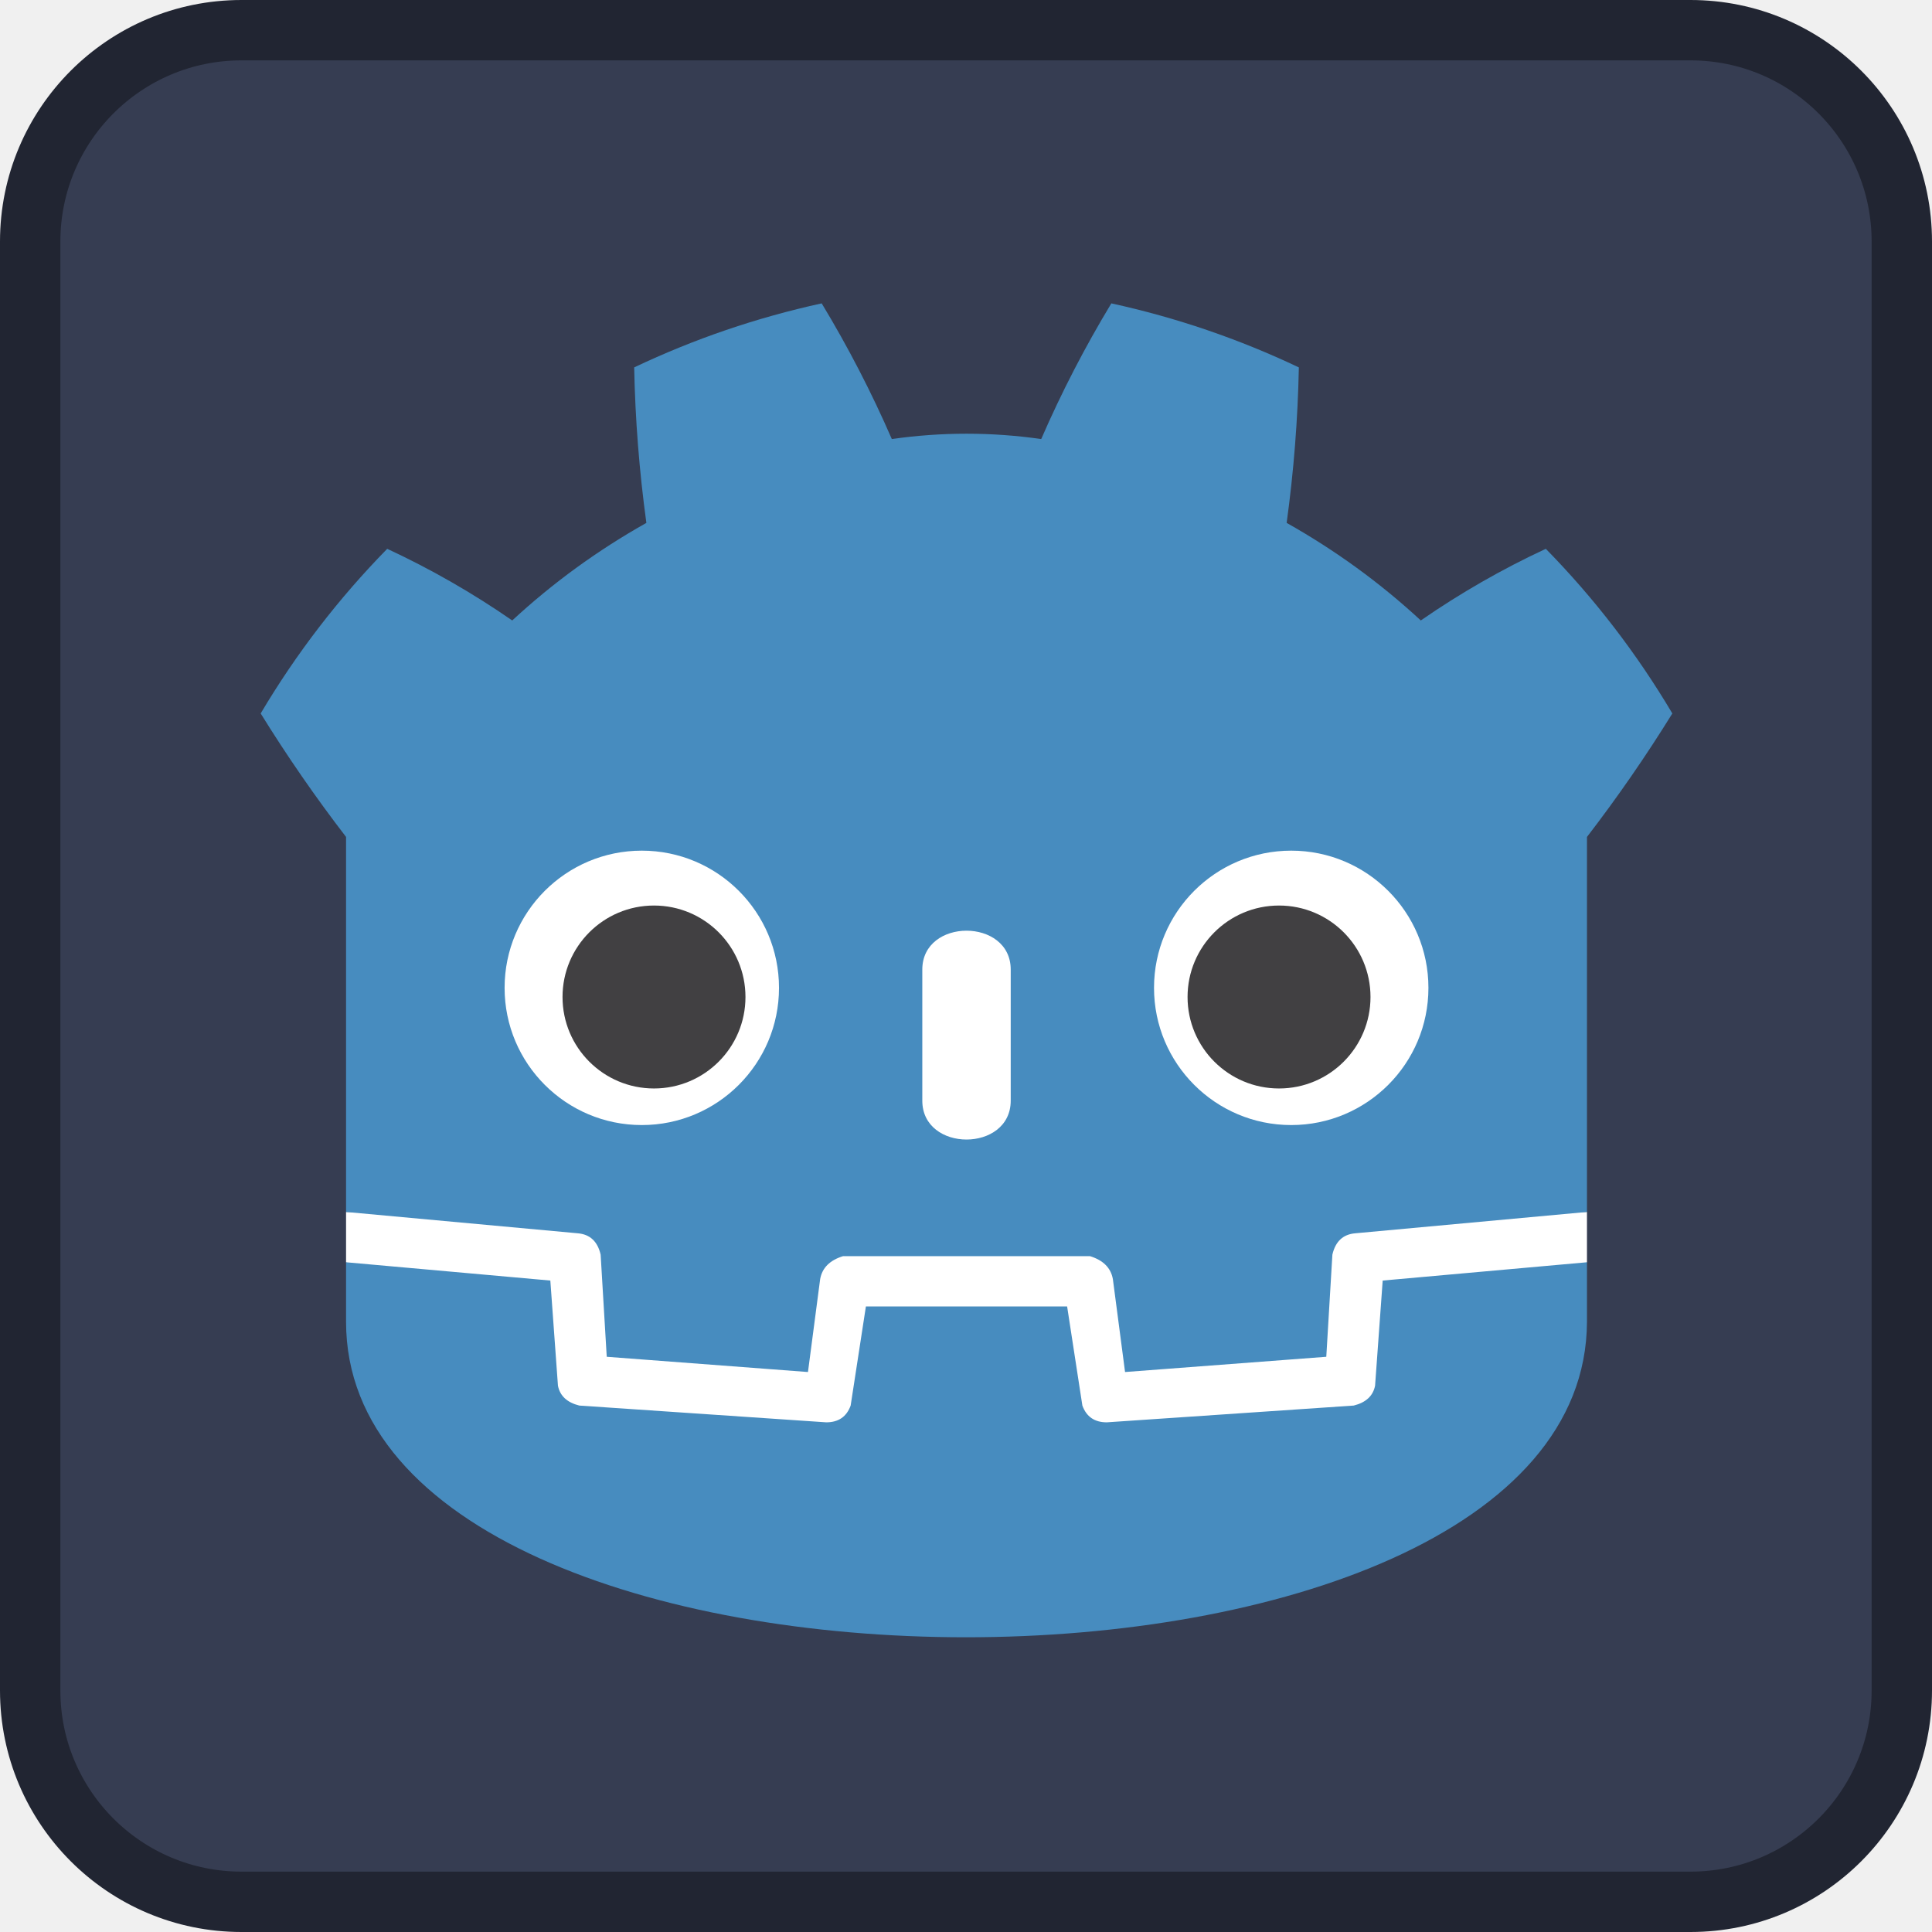
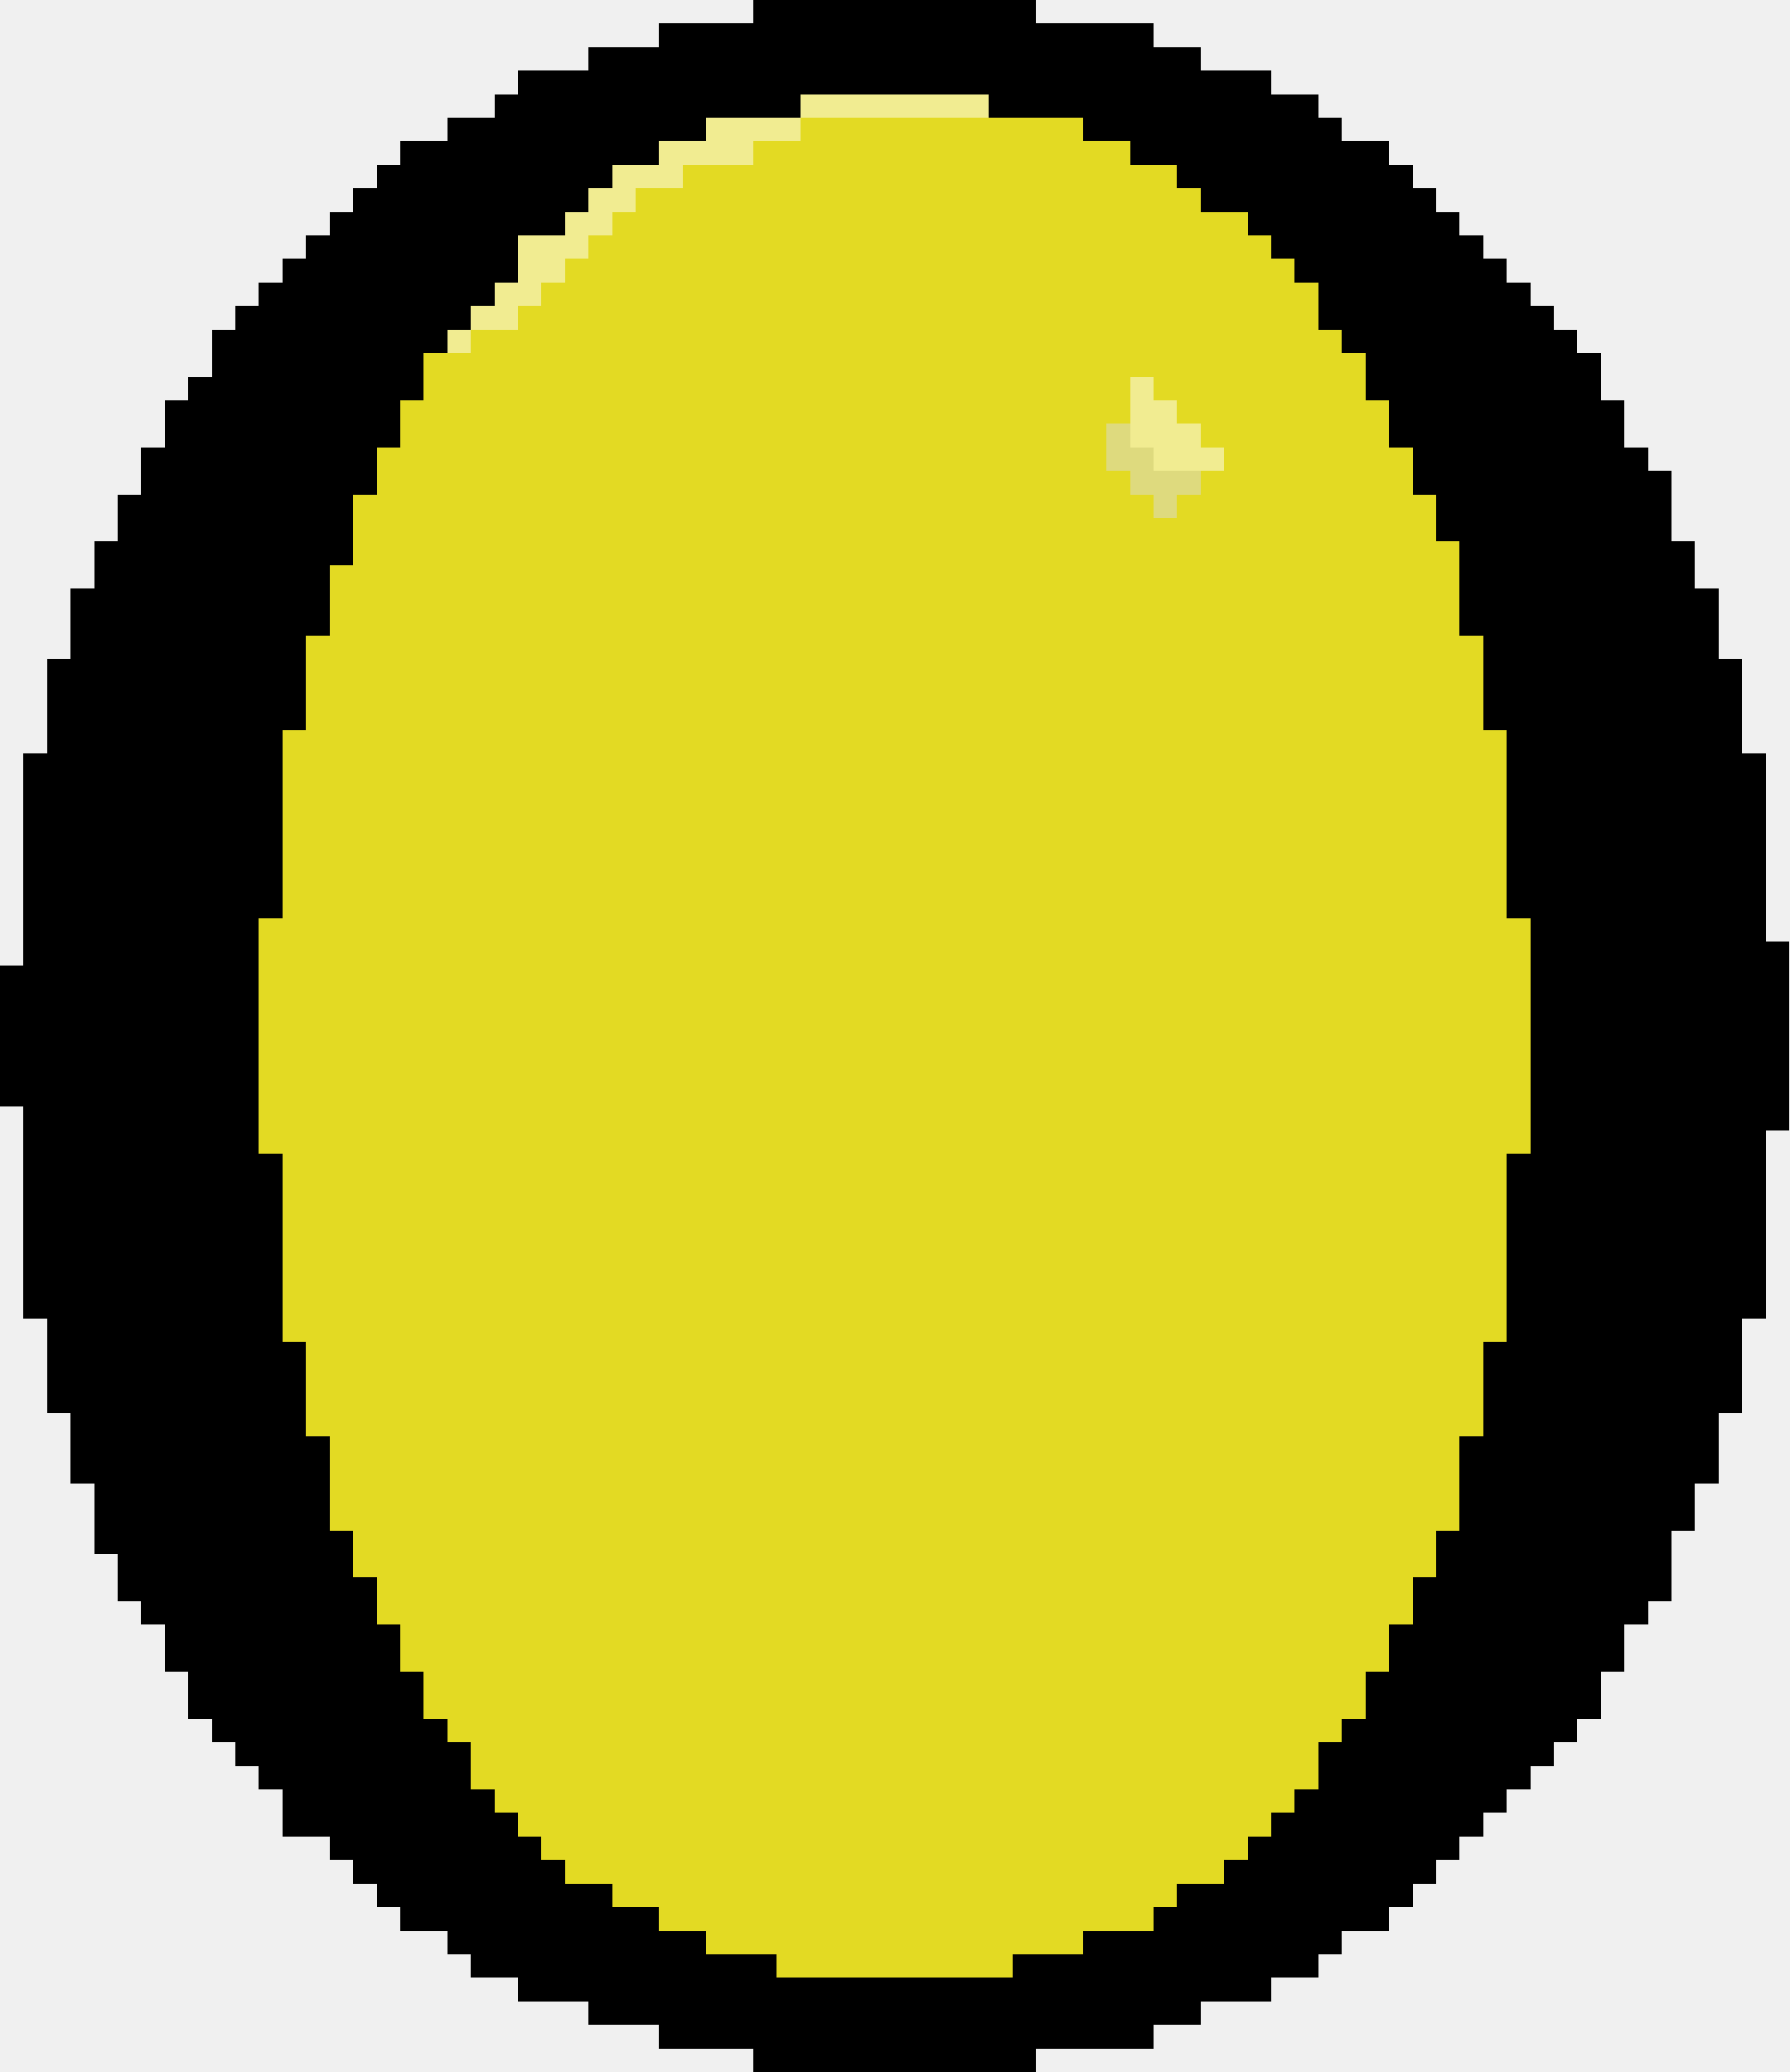
- <svg xmlns="http://www.w3.org/2000/svg" width="128" height="128">
-   <rect width="124" height="124" x="2" y="2" fill="#363d52" stroke="#212532" stroke-width="4" rx="14" />
-   <g fill="#fff" transform="translate(12.322 12.322)scale(.101)">
-     <path d="M105 673v33q407 354 814 0v-33z" />
-     <path fill="#478cbf" d="m105 673 152 14q12 1 15 14l4 67 132 10 8-61q2-11 15-15h162q13 4 15 15l8 61 132-10 4-67q3-13 15-14l152-14V427q30-39 56-81-35-59-83-108-43 20-82 47-40-37-88-64 7-51 8-102-59-28-123-42-26 43-46 89-49-7-98 0-20-46-46-89-64 14-123 42 1 51 8 102-48 27-88 64-39-27-82-47-48 49-83 108 26 42 56 81zm0 33v39c0 276 813 276 814 0v-39l-134 12-5 69q-2 10-14 13l-162 11q-12 0-16-11l-10-65H446l-10 65q-4 11-16 11l-162-11q-12-3-14-13l-5-69z" />
-     <path d="M483 600c0 34 58 34 58 0v-86c0-34-58-34-58 0z" />
-     <circle cx="725" cy="526" r="90" />
-     <circle cx="299" cy="526" r="90" />
-   </g>
-   <g fill="#414042" transform="translate(12.322 12.322)scale(.101)">
-     <circle cx="307" cy="532" r="60" />
-     <circle cx="717" cy="532" r="60" />
-   </g>
+ <svg xmlns="http://www.w3.org/2000/svg" version="1.1" width="76" height="88" shape-rendering="crispEdges">
+   <rect x="32" y="0" width="12" height="4" fill="#000000" />
+   <rect x="28" y="1" width="4" height="4" fill="#000000" />
+   <rect x="44" y="1" width="5" height="4" fill="#000000" />
+   <rect x="25" y="2" width="3" height="5" fill="#000000" />
+   <rect x="49" y="2" width="2" height="5" fill="#000000" />
+   <rect x="22" y="3" width="3" height="6" fill="#000000" />
+   <rect x="51" y="3" width="3" height="6" fill="#000000" />
+   <rect x="21" y="4" width="1" height="8" fill="#000000" />
+   <rect x="32" y="4" width="2" height="1" fill="#000000" />
+   <rect x="34" y="4" width="8" height="1" fill="#F1EC91" />
+   <rect x="42" y="4" width="2" height="1" fill="#000000" />
+   <rect x="54" y="4" width="2" height="7" fill="#000000" />
+   <rect x="19" y="5" width="2" height="8" fill="#000000" />
+   <rect x="28" y="5" width="2" height="1" fill="#000000" />
+   <rect x="30" y="5" width="4" height="1" fill="#F1EC91" />
+   <rect x="34" y="5" width="12" height="78" fill="#E3DA23" />
+   <rect x="46" y="5" width="3" height="1" fill="#000000" />
+   <rect x="56" y="5" width="1" height="9" fill="#000000" />
+   <rect x="17" y="6" width="2" height="9" fill="#000000" />
+   <rect x="28" y="6" width="4" height="1" fill="#F1EC91" />
+   <rect x="32" y="6" width="2" height="77" fill="#E3DA23" />
+   <rect x="46" y="6" width="2" height="12" fill="#E3DA23" />
+   <rect x="48" y="6" width="1" height="1" fill="#000000" />
+   <rect x="57" y="6" width="2" height="9" fill="#000000" />
+   <rect x="16" y="7" width="1" height="12" fill="#000000" />
+   <rect x="25" y="7" width="1" height="1" fill="#000000" />
+   <rect x="26" y="7" width="3" height="1" fill="#F1EC91" />
+   <rect x="29" y="7" width="3" height="75" fill="#E3DA23" />
+   <rect x="48" y="7" width="2" height="9" fill="#E3DA23" />
+   <rect x="50" y="7" width="1" height="1" fill="#000000" />
+   <rect x="59" y="7" width="1" height="12" fill="#000000" />
+   <rect x="15" y="8" width="1" height="13" fill="#000000" />
+   <rect x="25" y="8" width="2" height="1" fill="#F1EC91" />
+   <rect x="27" y="8" width="2" height="73" fill="#E3DA23" />
+   <rect x="50" y="8" width="1" height="10" fill="#E3DA23" />
+   <rect x="60" y="8" width="1" height="13" fill="#000000" />
+   <rect x="14" y="9" width="1" height="15" fill="#000000" />
+   <rect x="22" y="9" width="2" height="1" fill="#000000" />
+   <rect x="24" y="9" width="2" height="1" fill="#F1EC91" />
+   <rect x="26" y="9" width="1" height="72" fill="#E3DA23" />
+   <rect x="51" y="9" width="2" height="10" fill="#E3DA23" />
+   <rect x="53" y="9" width="1" height="1" fill="#000000" />
+   <rect x="61" y="9" width="1" height="14" fill="#000000" />
+   <rect x="13" y="10" width="1" height="17" fill="#000000" />
+   <rect x="22" y="10" width="3" height="1" fill="#F1EC91" />
+   <rect x="25" y="10" width="1" height="70" fill="#E3DA23" />
+   <rect x="53" y="10" width="1" height="68" fill="#E3DA23" />
+   <rect x="62" y="10" width="1" height="17" fill="#000000" />
+   <rect x="12" y="11" width="1" height="20" fill="#000000" />
+   <rect x="22" y="11" width="2" height="1" fill="#F1EC91" />
+   <rect x="24" y="11" width="1" height="69" fill="#E3DA23" />
+   <rect x="54" y="11" width="1" height="66" fill="#E3DA23" />
+   <rect x="55" y="11" width="1" height="1" fill="#000000" />
+   <rect x="63" y="11" width="1" height="20" fill="#000000" />
+   <rect x="11" y="12" width="1" height="27" fill="#000000" />
+   <rect x="21" y="12" width="2" height="1" fill="#F1EC91" />
+   <rect x="23" y="12" width="1" height="67" fill="#E3DA23" />
+   <rect x="55" y="12" width="1" height="64" fill="#E3DA23" />
+   <rect x="64" y="12" width="1" height="27" fill="#000000" />
+   <rect x="10" y="13" width="1" height="62" fill="#000000" />
+   <rect x="19" y="13" width="1" height="1" fill="#000000" />
+   <rect x="20" y="13" width="2" height="1" fill="#F1EC91" />
+   <rect x="22" y="13" width="1" height="65" fill="#E3DA23" />
+   <rect x="65" y="13" width="1" height="62" fill="#000000" />
+   <rect x="9" y="14" width="1" height="60" fill="#000000" />
+   <rect x="19" y="14" width="1" height="1" fill="#F1EC91" />
+   <rect x="20" y="14" width="2" height="62" fill="#E3DA23" />
+   <rect x="56" y="14" width="1" height="60" fill="#E3DA23" />
+   <rect x="66" y="14" width="1" height="60" fill="#000000" />
+   <rect x="17" y="15" width="1" height="2" fill="#000000" />
+   <rect x="18" y="15" width="2" height="58" fill="#E3DA23" />
+   <rect x="57" y="15" width="1" height="58" fill="#E3DA23" />
+   <rect x="58" y="15" width="1" height="2" fill="#000000" />
+   <rect x="67" y="15" width="1" height="58" fill="#000000" />
+   <rect x="8" y="16" width="1" height="57" fill="#000000" />
+   <rect x="48" y="16" width="1" height="3" fill="#F1EC91" />
+   <rect x="49" y="16" width="1" height="1" fill="#E3DA23" />
+   <rect x="7" y="17" width="1" height="54" fill="#000000" />
+   <rect x="17" y="17" width="1" height="54" fill="#E3DA23" />
+   <rect x="49" y="17" width="1" height="3" fill="#F1EC91" />
+   <rect x="58" y="17" width="1" height="54" fill="#E3DA23" />
+   <rect x="68" y="17" width="1" height="54" fill="#000000" />
+   <rect x="46" y="18" width="1" height="64" fill="#E3DA23" />
+   <rect x="47" y="18" width="1" height="2" fill="#DEDA7E" />
+   <rect x="50" y="18" width="1" height="2" fill="#F1EC91" />
+   <rect x="6" y="19" width="1" height="50" fill="#000000" />
+   <rect x="16" y="19" width="1" height="50" fill="#E3DA23" />
+   <rect x="48" y="19" width="1" height="2" fill="#DEDA7E" />
+   <rect x="51" y="19" width="1" height="1" fill="#F1EC91" />
+   <rect x="52" y="19" width="1" height="60" fill="#E3DA23" />
+   <rect x="59" y="19" width="1" height="50" fill="#E3DA23" />
+   <rect x="69" y="19" width="1" height="50" fill="#000000" />
+   <rect x="47" y="20" width="1" height="62" fill="#E3DA23" />
+   <rect x="49" y="20" width="2" height="1" fill="#DEDA7E" />
+   <rect x="51" y="20" width="1" height="60" fill="#E3DA23" />
+   <rect x="70" y="20" width="1" height="48" fill="#000000" />
+   <rect x="5" y="21" width="1" height="47" fill="#000000" />
+   <rect x="15" y="21" width="1" height="46" fill="#E3DA23" />
+   <rect x="48" y="21" width="1" height="61" fill="#E3DA23" />
+   <rect x="49" y="21" width="1" height="1" fill="#DEDA7E" />
+   <rect x="50" y="21" width="1" height="59" fill="#E3DA23" />
+   <rect x="60" y="21" width="1" height="46" fill="#E3DA23" />
+   <rect x="49" y="22" width="1" height="59" fill="#E3DA23" />
+   <rect x="4" y="23" width="1" height="43" fill="#000000" />
+   <rect x="61" y="23" width="1" height="42" fill="#E3DA23" />
+   <rect x="71" y="23" width="1" height="42" fill="#000000" />
+   <rect x="14" y="24" width="1" height="41" fill="#E3DA23" />
+   <rect x="3" y="25" width="1" height="38" fill="#000000" />
+   <rect x="72" y="25" width="1" height="38" fill="#000000" />
+   <rect x="13" y="27" width="1" height="34" fill="#E3DA23" />
+   <rect x="62" y="27" width="1" height="34" fill="#E3DA23" />
+   <rect x="2" y="28" width="1" height="32" fill="#000000" />
+   <rect x="73" y="28" width="1" height="32" fill="#000000" />
+   <rect x="12" y="31" width="1" height="26" fill="#E3DA23" />
+   <rect x="63" y="31" width="1" height="26" fill="#E3DA23" />
+   <rect x="1" y="32" width="1" height="24" fill="#000000" />
+   <rect x="74" y="32" width="1" height="24" fill="#000000" />
+   <rect x="11" y="39" width="1" height="10" fill="#E3DA23" />
+   <rect x="64" y="39" width="1" height="10" fill="#E3DA23" />
+   <rect x="75" y="40" width="1" height="8" fill="#000000" />
+   <rect x="0" y="41" width="1" height="6" fill="#000000" />
+   <rect x="11" y="49" width="1" height="27" fill="#000000" />
+   <rect x="64" y="49" width="1" height="27" fill="#000000" />
+   <rect x="12" y="57" width="1" height="21" fill="#000000" />
+   <rect x="63" y="57" width="1" height="20" fill="#000000" />
+   <rect x="13" y="61" width="1" height="17" fill="#000000" />
+   <rect x="62" y="61" width="1" height="17" fill="#000000" />
+   <rect x="14" y="65" width="1" height="14" fill="#000000" />
+   <rect x="61" y="65" width="1" height="14" fill="#000000" />
+   <rect x="15" y="67" width="1" height="13" fill="#000000" />
+   <rect x="60" y="67" width="1" height="13" fill="#000000" />
+   <rect x="16" y="69" width="1" height="12" fill="#000000" />
+   <rect x="59" y="69" width="1" height="12" fill="#000000" />
+   <rect x="17" y="71" width="1" height="11" fill="#000000" />
+   <rect x="58" y="71" width="1" height="11" fill="#000000" />
+   <rect x="18" y="73" width="1" height="9" fill="#000000" />
+   <rect x="19" y="73" width="1" height="1" fill="#E3DA23" />
+   <rect x="57" y="73" width="1" height="9" fill="#000000" />
+   <rect x="19" y="74" width="1" height="9" fill="#000000" />
+   <rect x="56" y="74" width="1" height="9" fill="#000000" />
+   <rect x="20" y="76" width="1" height="8" fill="#000000" />
+   <rect x="21" y="76" width="1" height="1" fill="#E3DA23" />
+   <rect x="55" y="76" width="1" height="8" fill="#000000" />
+   <rect x="21" y="77" width="1" height="7" fill="#000000" />
+   <rect x="54" y="77" width="1" height="7" fill="#000000" />
+   <rect x="22" y="78" width="1" height="7" fill="#000000" />
+   <rect x="53" y="78" width="1" height="7" fill="#000000" />
+   <rect x="23" y="79" width="1" height="6" fill="#000000" />
+   <rect x="52" y="79" width="1" height="6" fill="#000000" />
+   <rect x="24" y="80" width="2" height="5" fill="#000000" />
+   <rect x="50" y="80" width="2" height="5" fill="#000000" />
+   <rect x="26" y="81" width="2" height="5" fill="#000000" />
+   <rect x="28" y="81" width="1" height="1" fill="#E3DA23" />
+   <rect x="49" y="81" width="1" height="5" fill="#000000" />
+   <rect x="28" y="82" width="2" height="5" fill="#000000" />
+   <rect x="30" y="82" width="2" height="1" fill="#E3DA23" />
+   <rect x="46" y="82" width="3" height="5" fill="#000000" />
+   <rect x="30" y="83" width="3" height="4" fill="#000000" />
+   <rect x="33" y="83" width="10" height="1" fill="#E3DA23" />
+   <rect x="43" y="83" width="3" height="4" fill="#000000" />
+   <rect x="33" y="84" width="10" height="4" fill="#000000" />
+   <rect x="25" y="85" width="1" height="1" fill="#000000" />
+   <rect x="50" y="85" width="1" height="1" fill="#000000" />
+   <rect x="32" y="87" width="1" height="1" fill="#000000" />
+   <rect x="43" y="87" width="1" height="1" fill="#000000" />
</svg>
